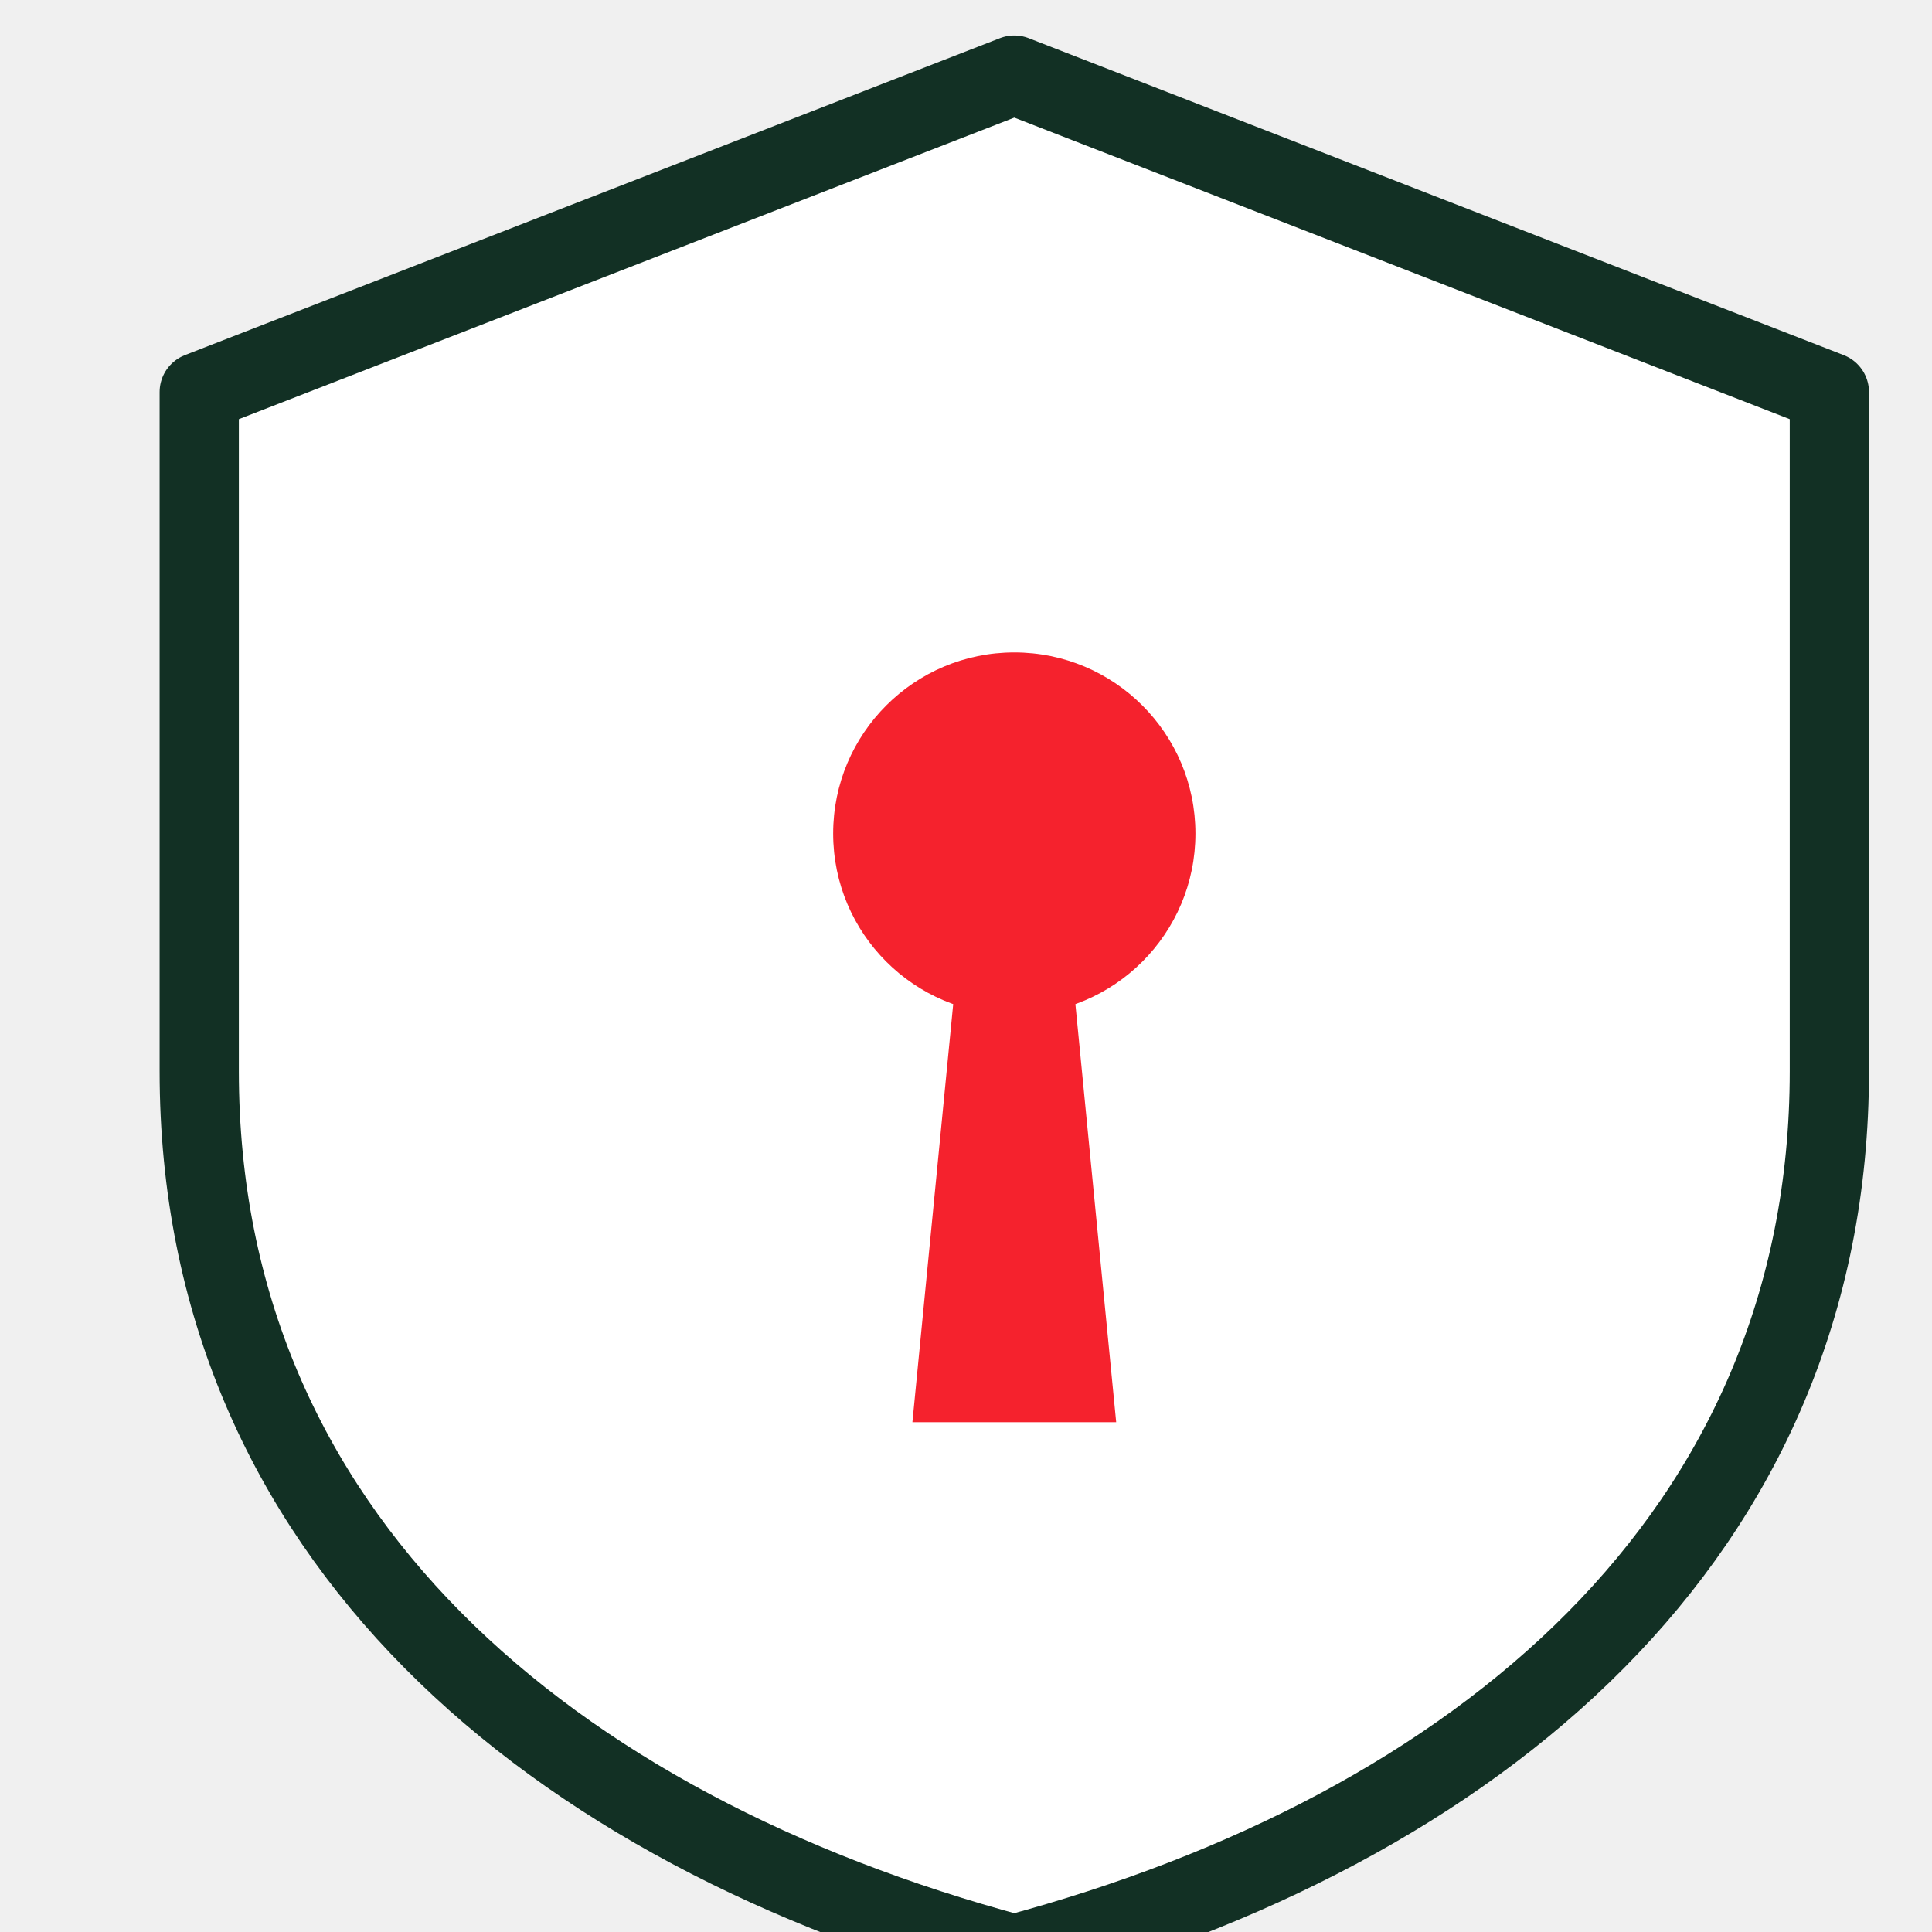
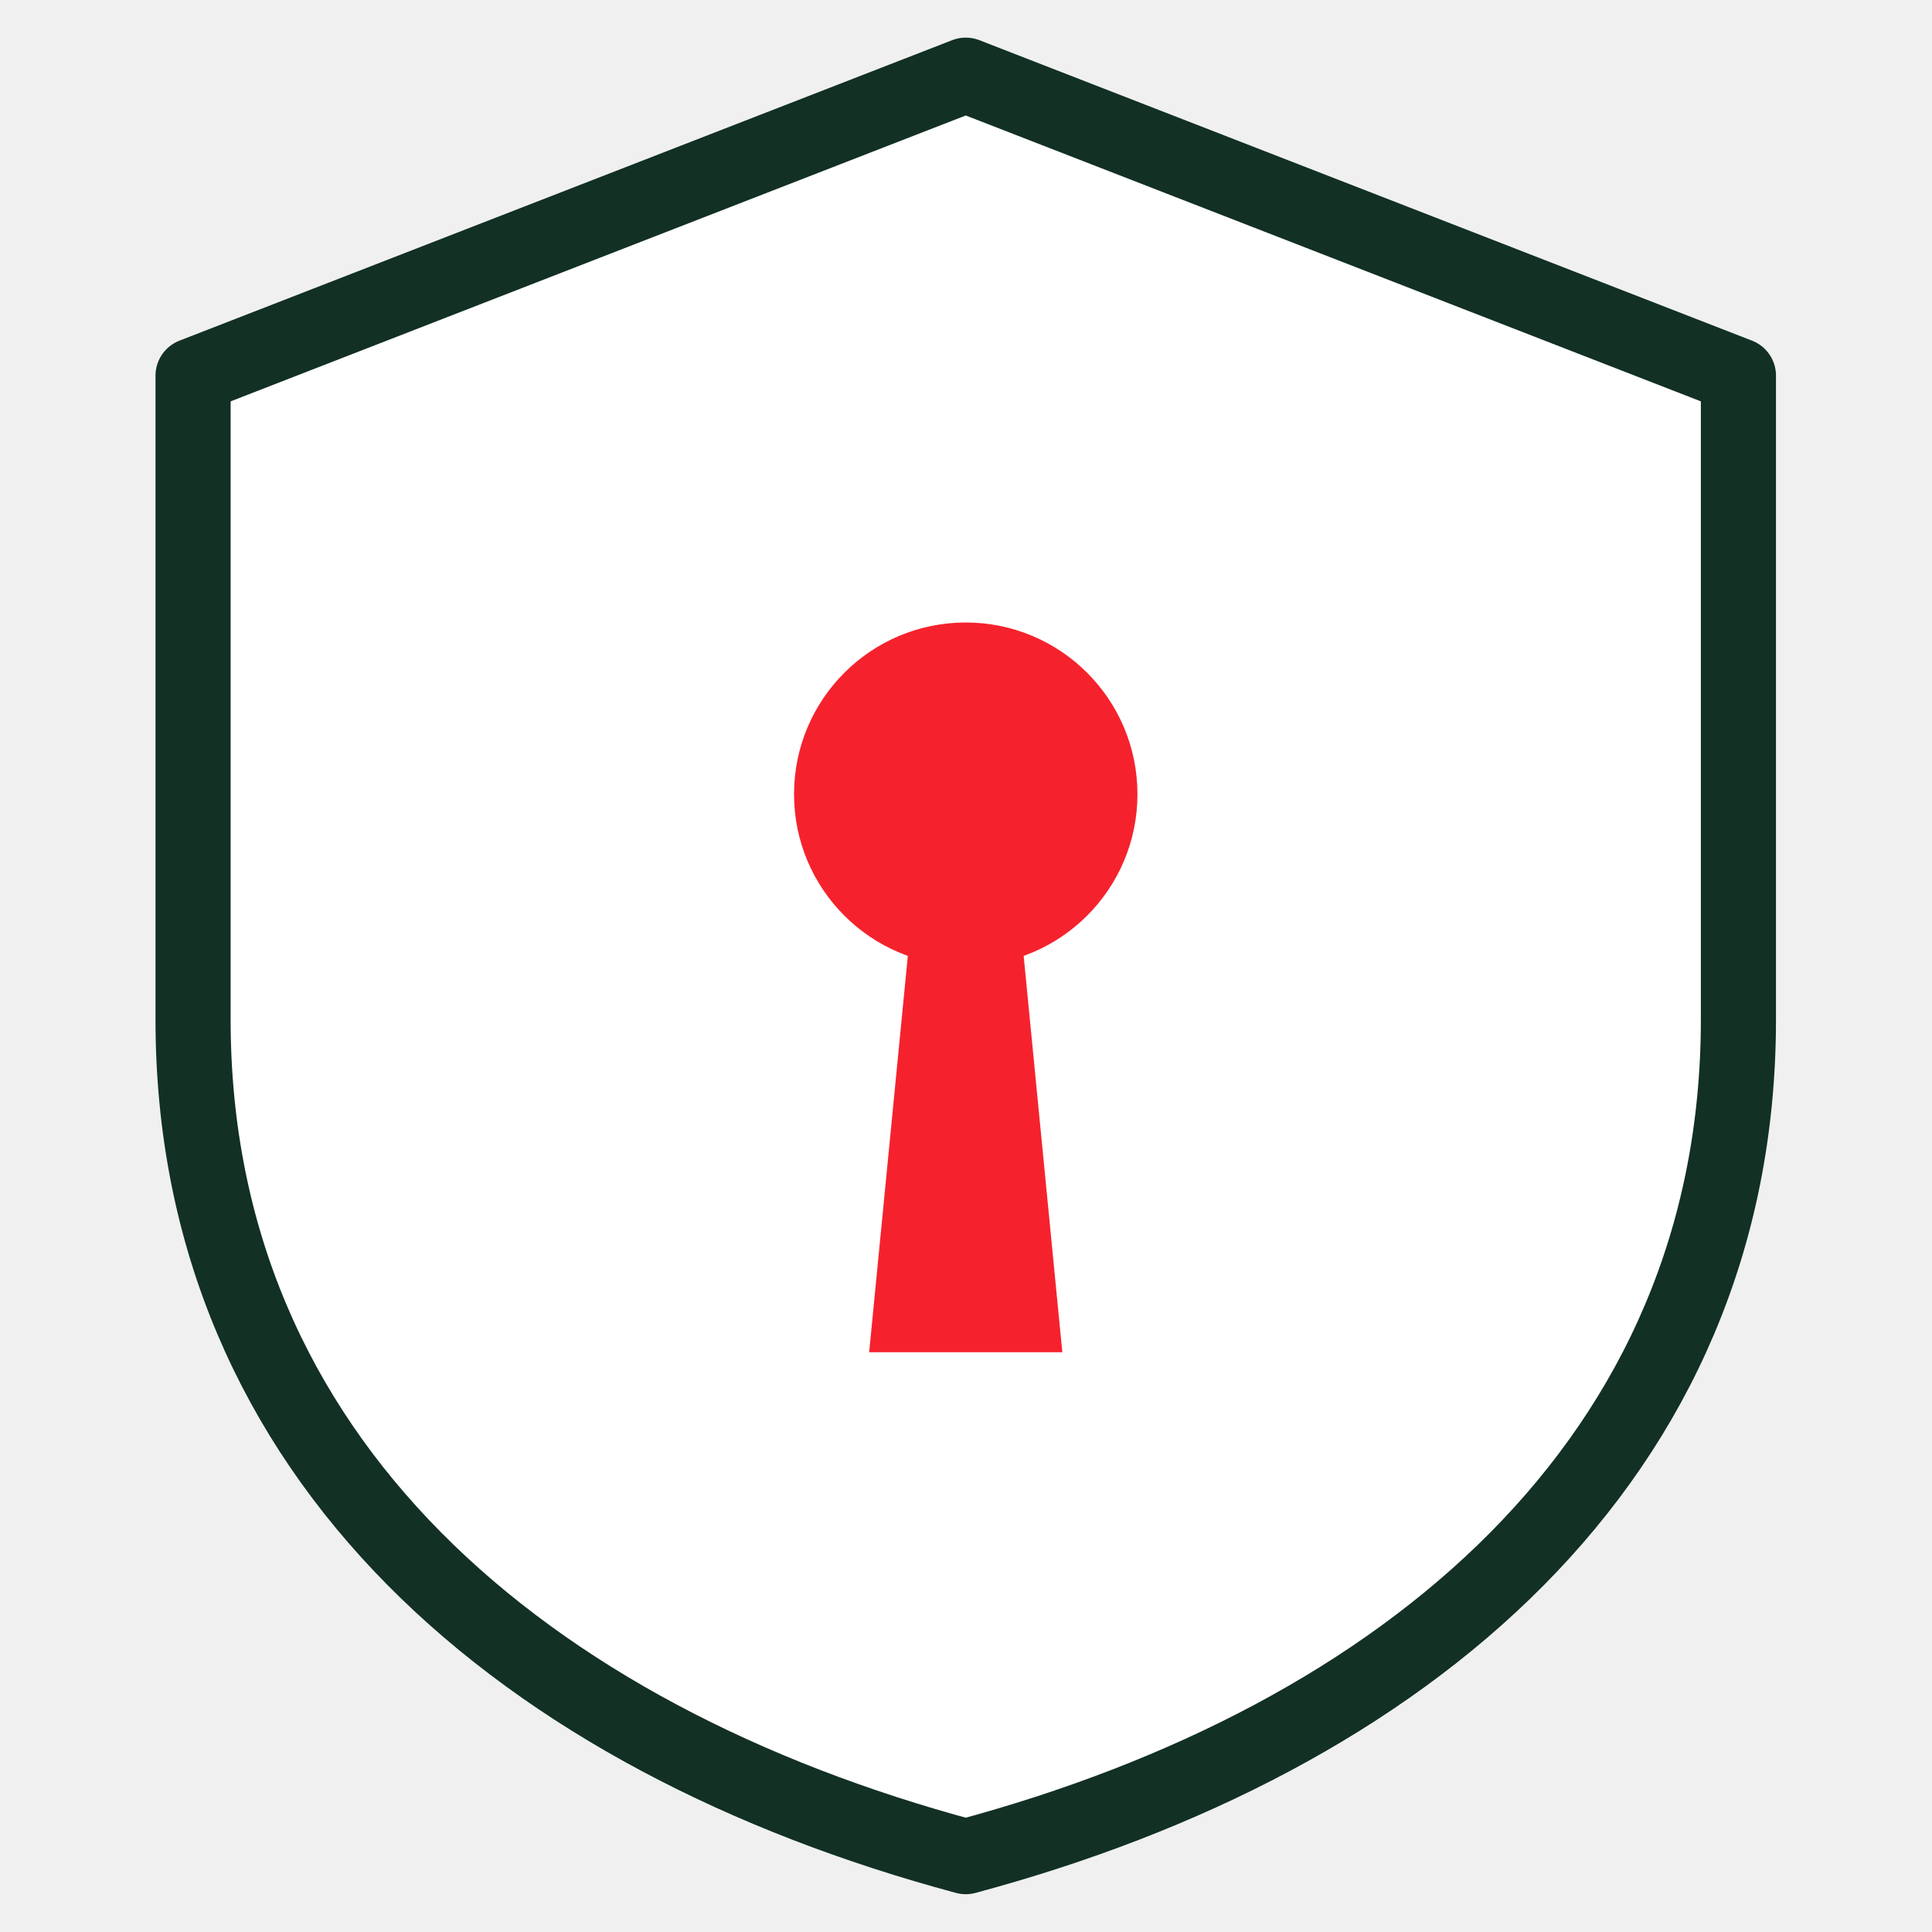
<svg xmlns="http://www.w3.org/2000/svg" viewBox="0 0 512 512">
-   <g transform="translate(-115.2,-118.1) scale(1.5)">
+   <g transform="translate(-108.1,-110.9) scale(1.422)">
    <path d="M256 92 L400 148 V268 C400 350 338 402 256 424 C174 402 112 350 112 268 V148 Z" fill="#FFFFFF" stroke="#123024" stroke-width="14" stroke-linejoin="round" stroke-linecap="round" />
    <circle cx="256.0" cy="226.0" r="32.0" fill="#F5222D" />
    <polygon points="246.0,248.0 266.0,248.0 274.0,330.0 238.0,330.0" fill="#F5222D" />
  </g>
</svg>
